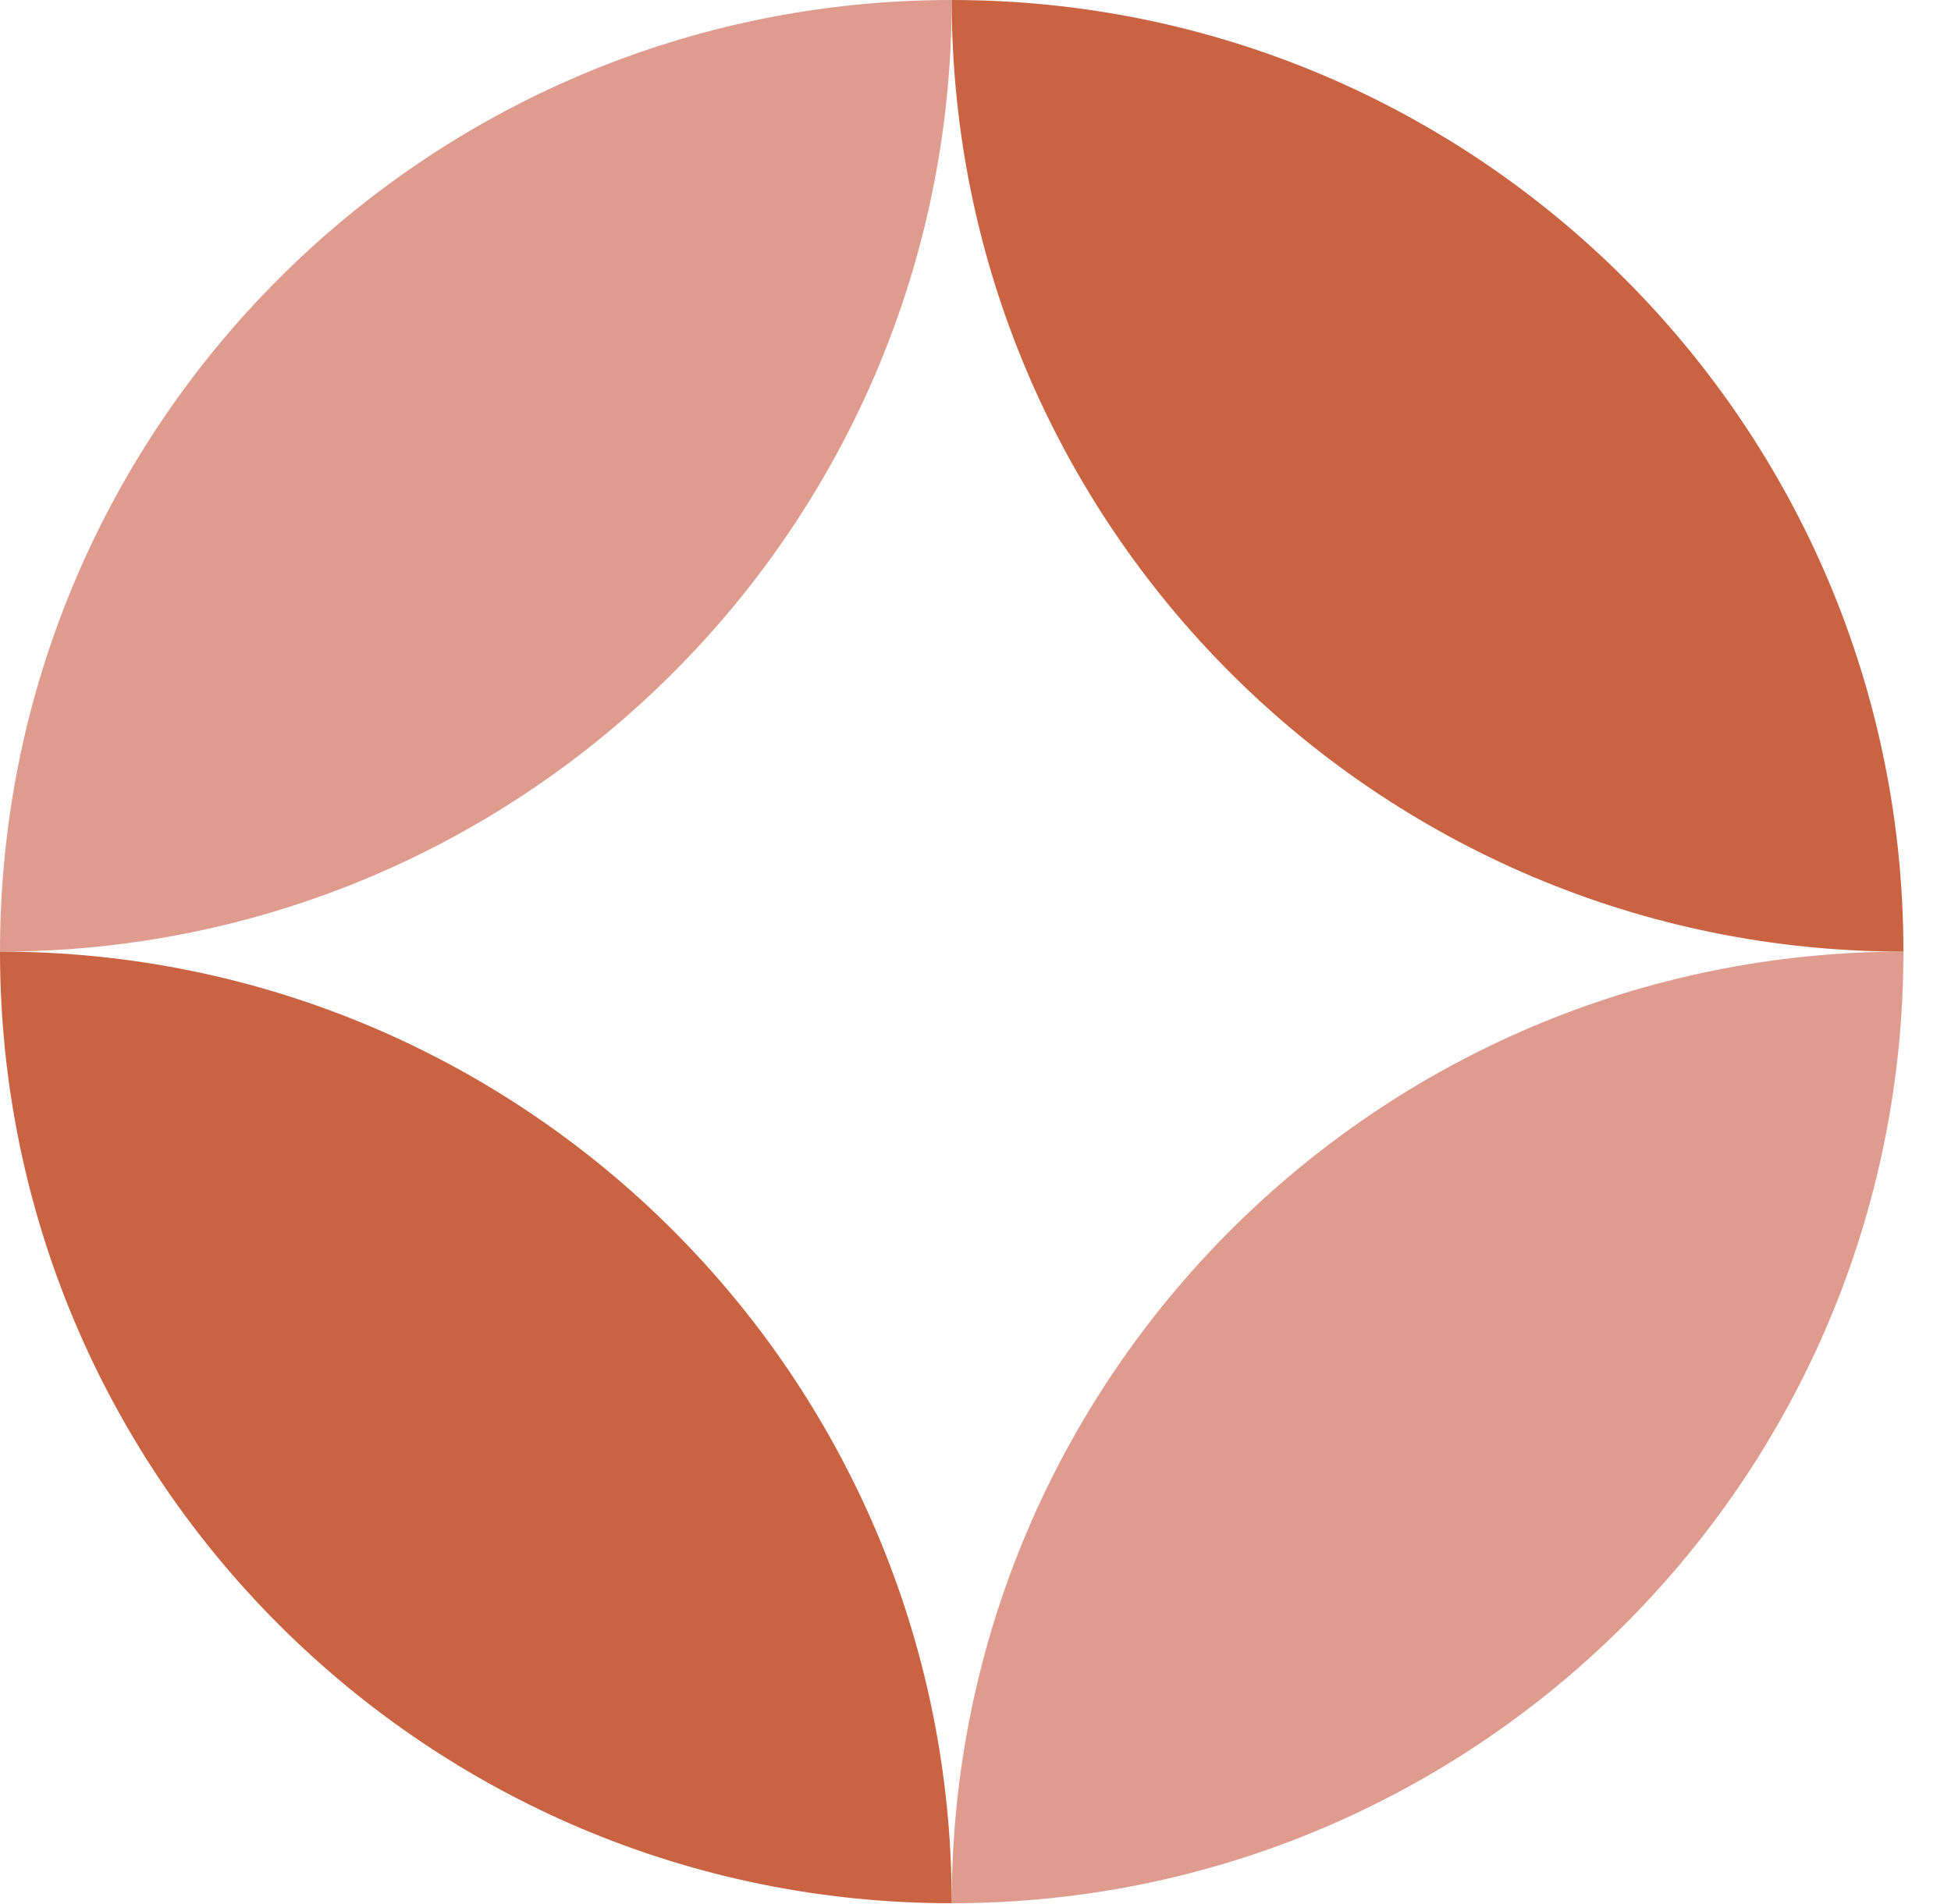
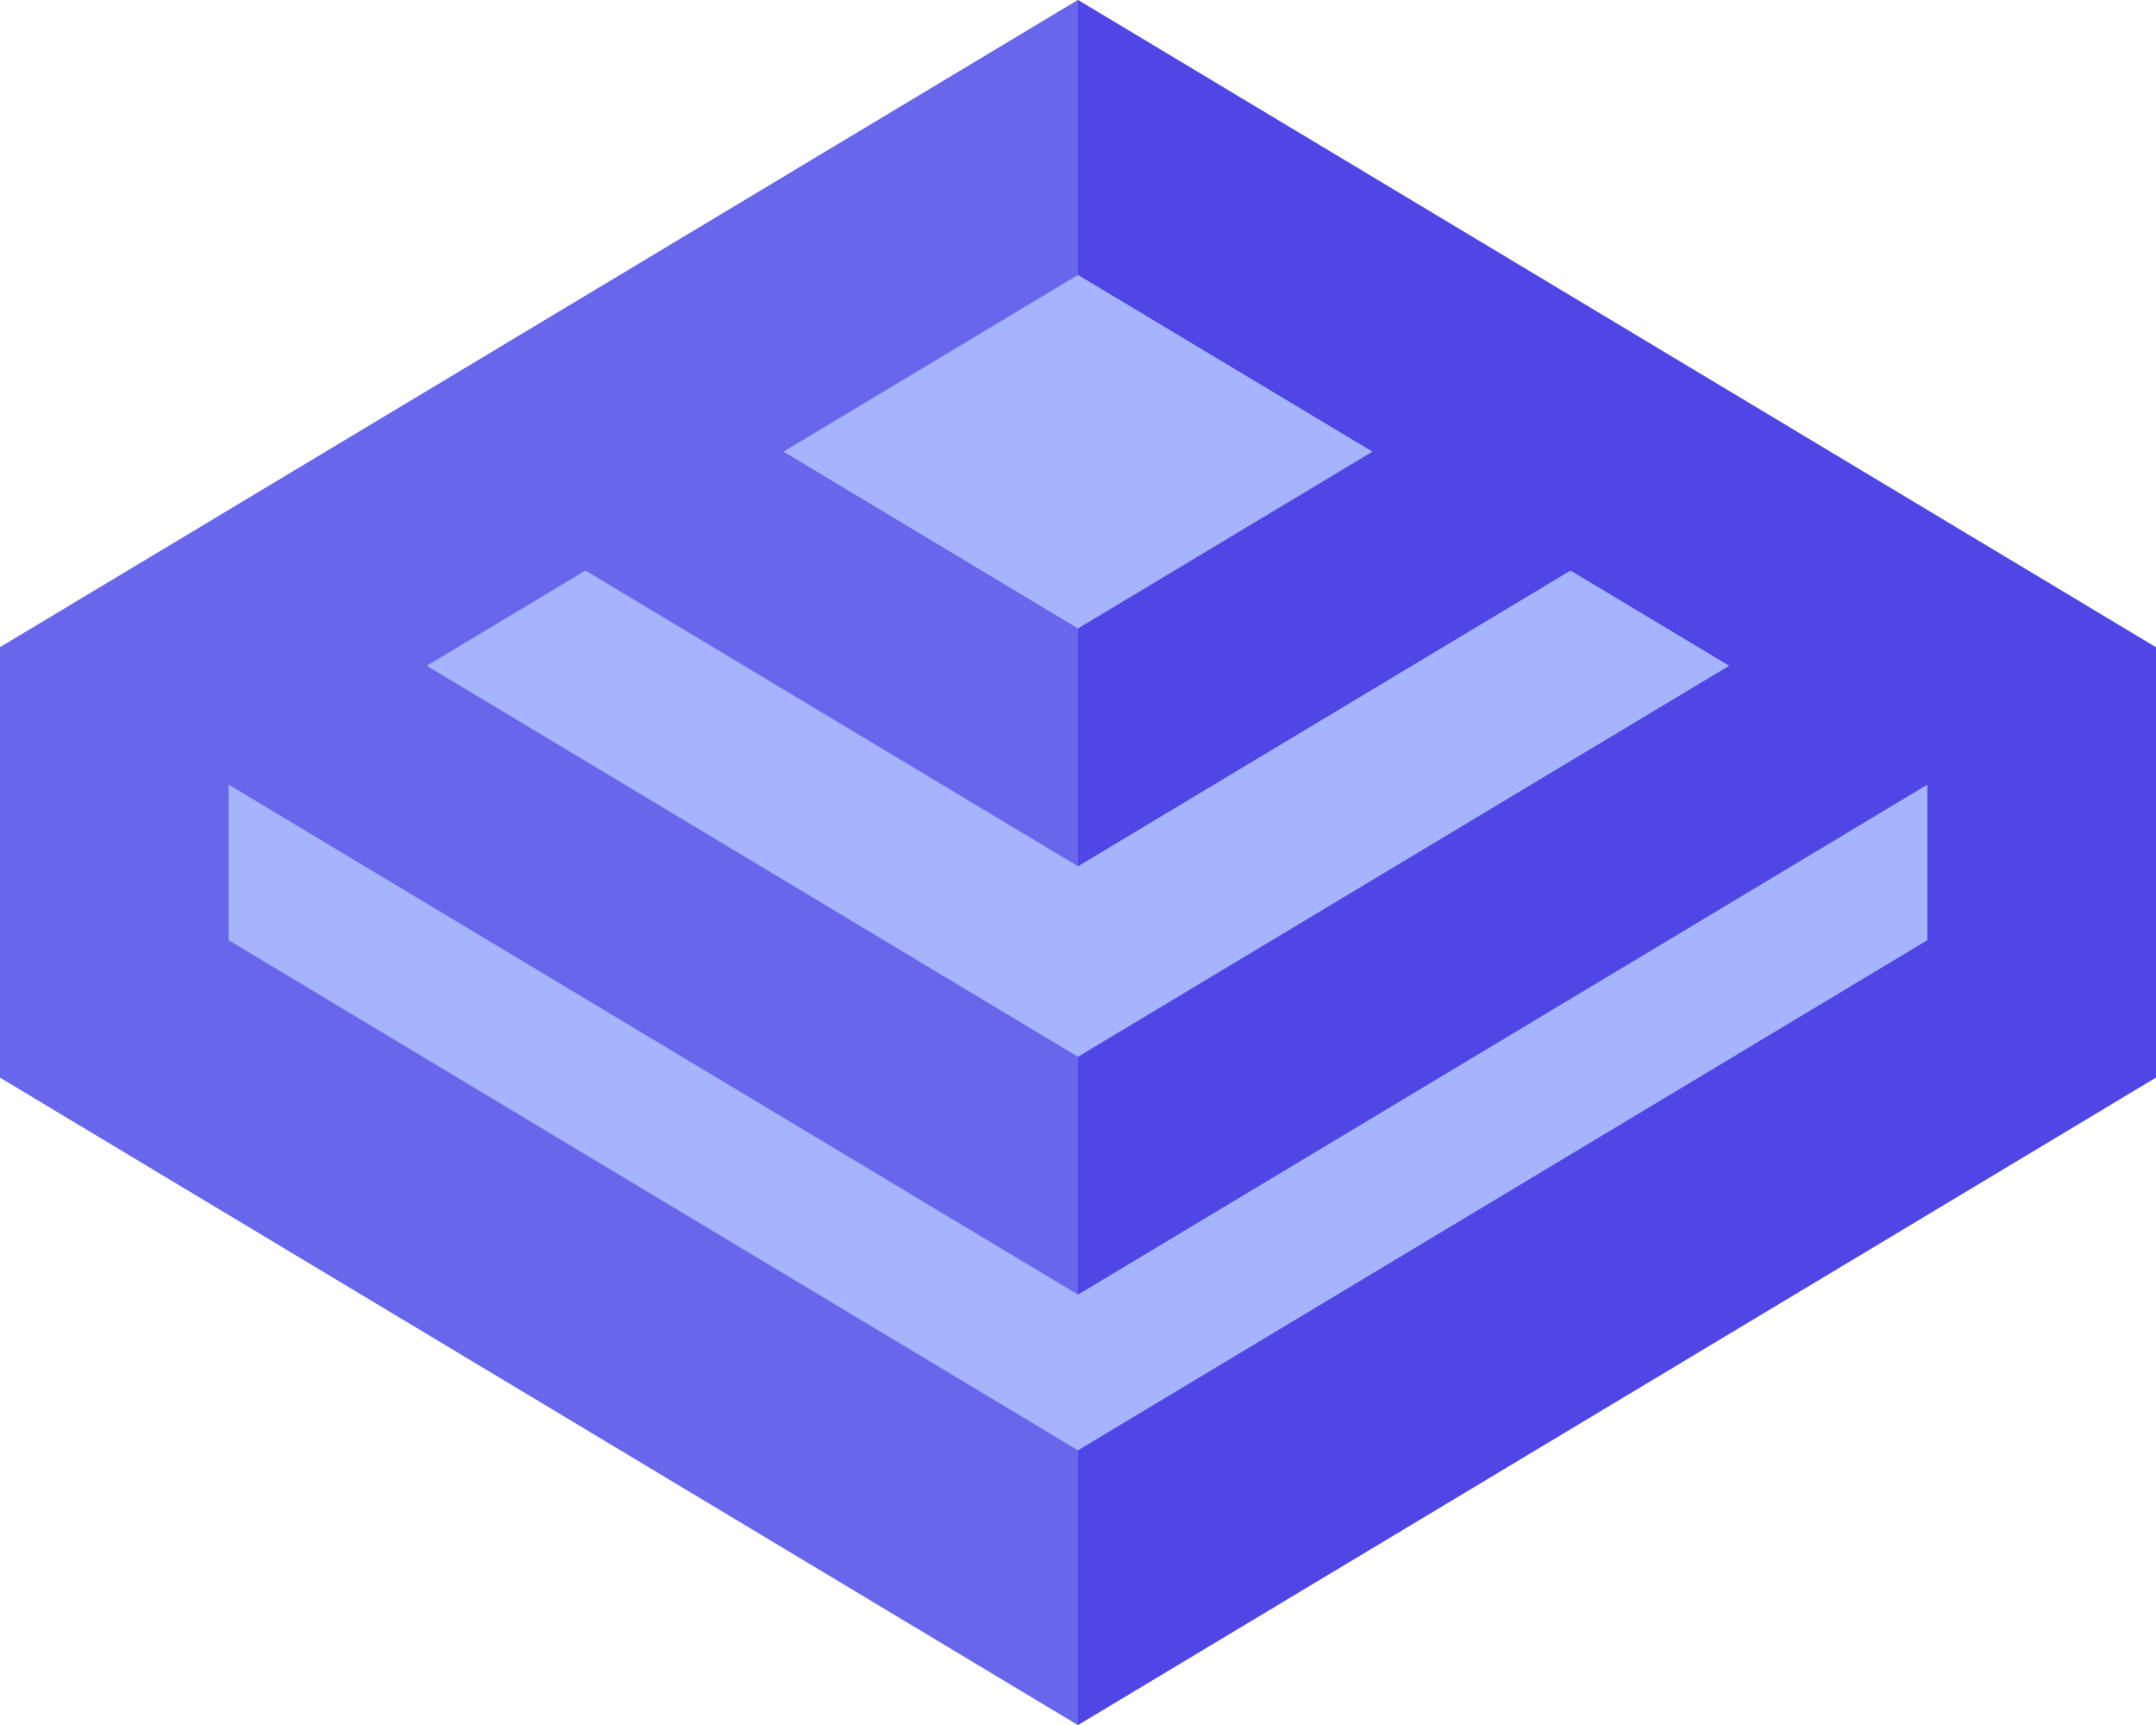
- <svg xmlns="http://www.w3.org/2000/svg" id="logo-44" width="41" height="40" viewBox="0 0 41 40" fill="none">
-   <path d="M20 0C8.954 0 0 8.954 0 20C11.046 20 20 11.046 20 0Z" fill="#df9b8e" class="ccustom" />
-   <path d="M20 40C31.046 40 40 31.046 40 20C28.954 20 20 28.954 20 40Z" fill="#df9b8e" class="ccustom" />
-   <path d="M20 0C31.046 0 40 8.954 40 20C28.954 20 20 11.046 20 0Z" fill="#C96342" class="ccompli2" />
-   <path d="M20 40C8.954 40 -9.65645e-07 31.046 0 20C11.046 20 20 28.954 20 40Z" fill="#C96342" class="ccompli2" />
+ <svg xmlns="http://www.w3.org/2000/svg" id="logo-39" width="50" height="40" viewBox="0 0 50 40" fill="none">
+   <path d="M25 0L50 15.01V24.986L25 40L0 24.986V15.01L25 0Z" fill="#A5B4FC" class="ccompli2" />
+   <path fill-rule="evenodd" clip-rule="evenodd" d="M0 15.01L25 0L50 15.01V24.986L25 40L0 24.986V15.01ZM25 33.631L44.697 21.802V18.195L44.696 18.195L25 30.02L5.304 18.195L5.303 18.195V21.802L25 33.631ZM25 24.505L40.102 15.438L36.423 13.23L25 20.088L13.577 13.23L9.898 15.438L25 24.505ZM25 14.573L31.829 10.473L25 6.375L18.171 10.473L25 14.573Z" fill="#4F46E5" class="ccustom" />
+   <path d="M25 0L0 15.01V24.986L25 40L25 0Z" fill="#A5B4FC" class="ccompli2" fill-opacity="0.3" />
</svg>
